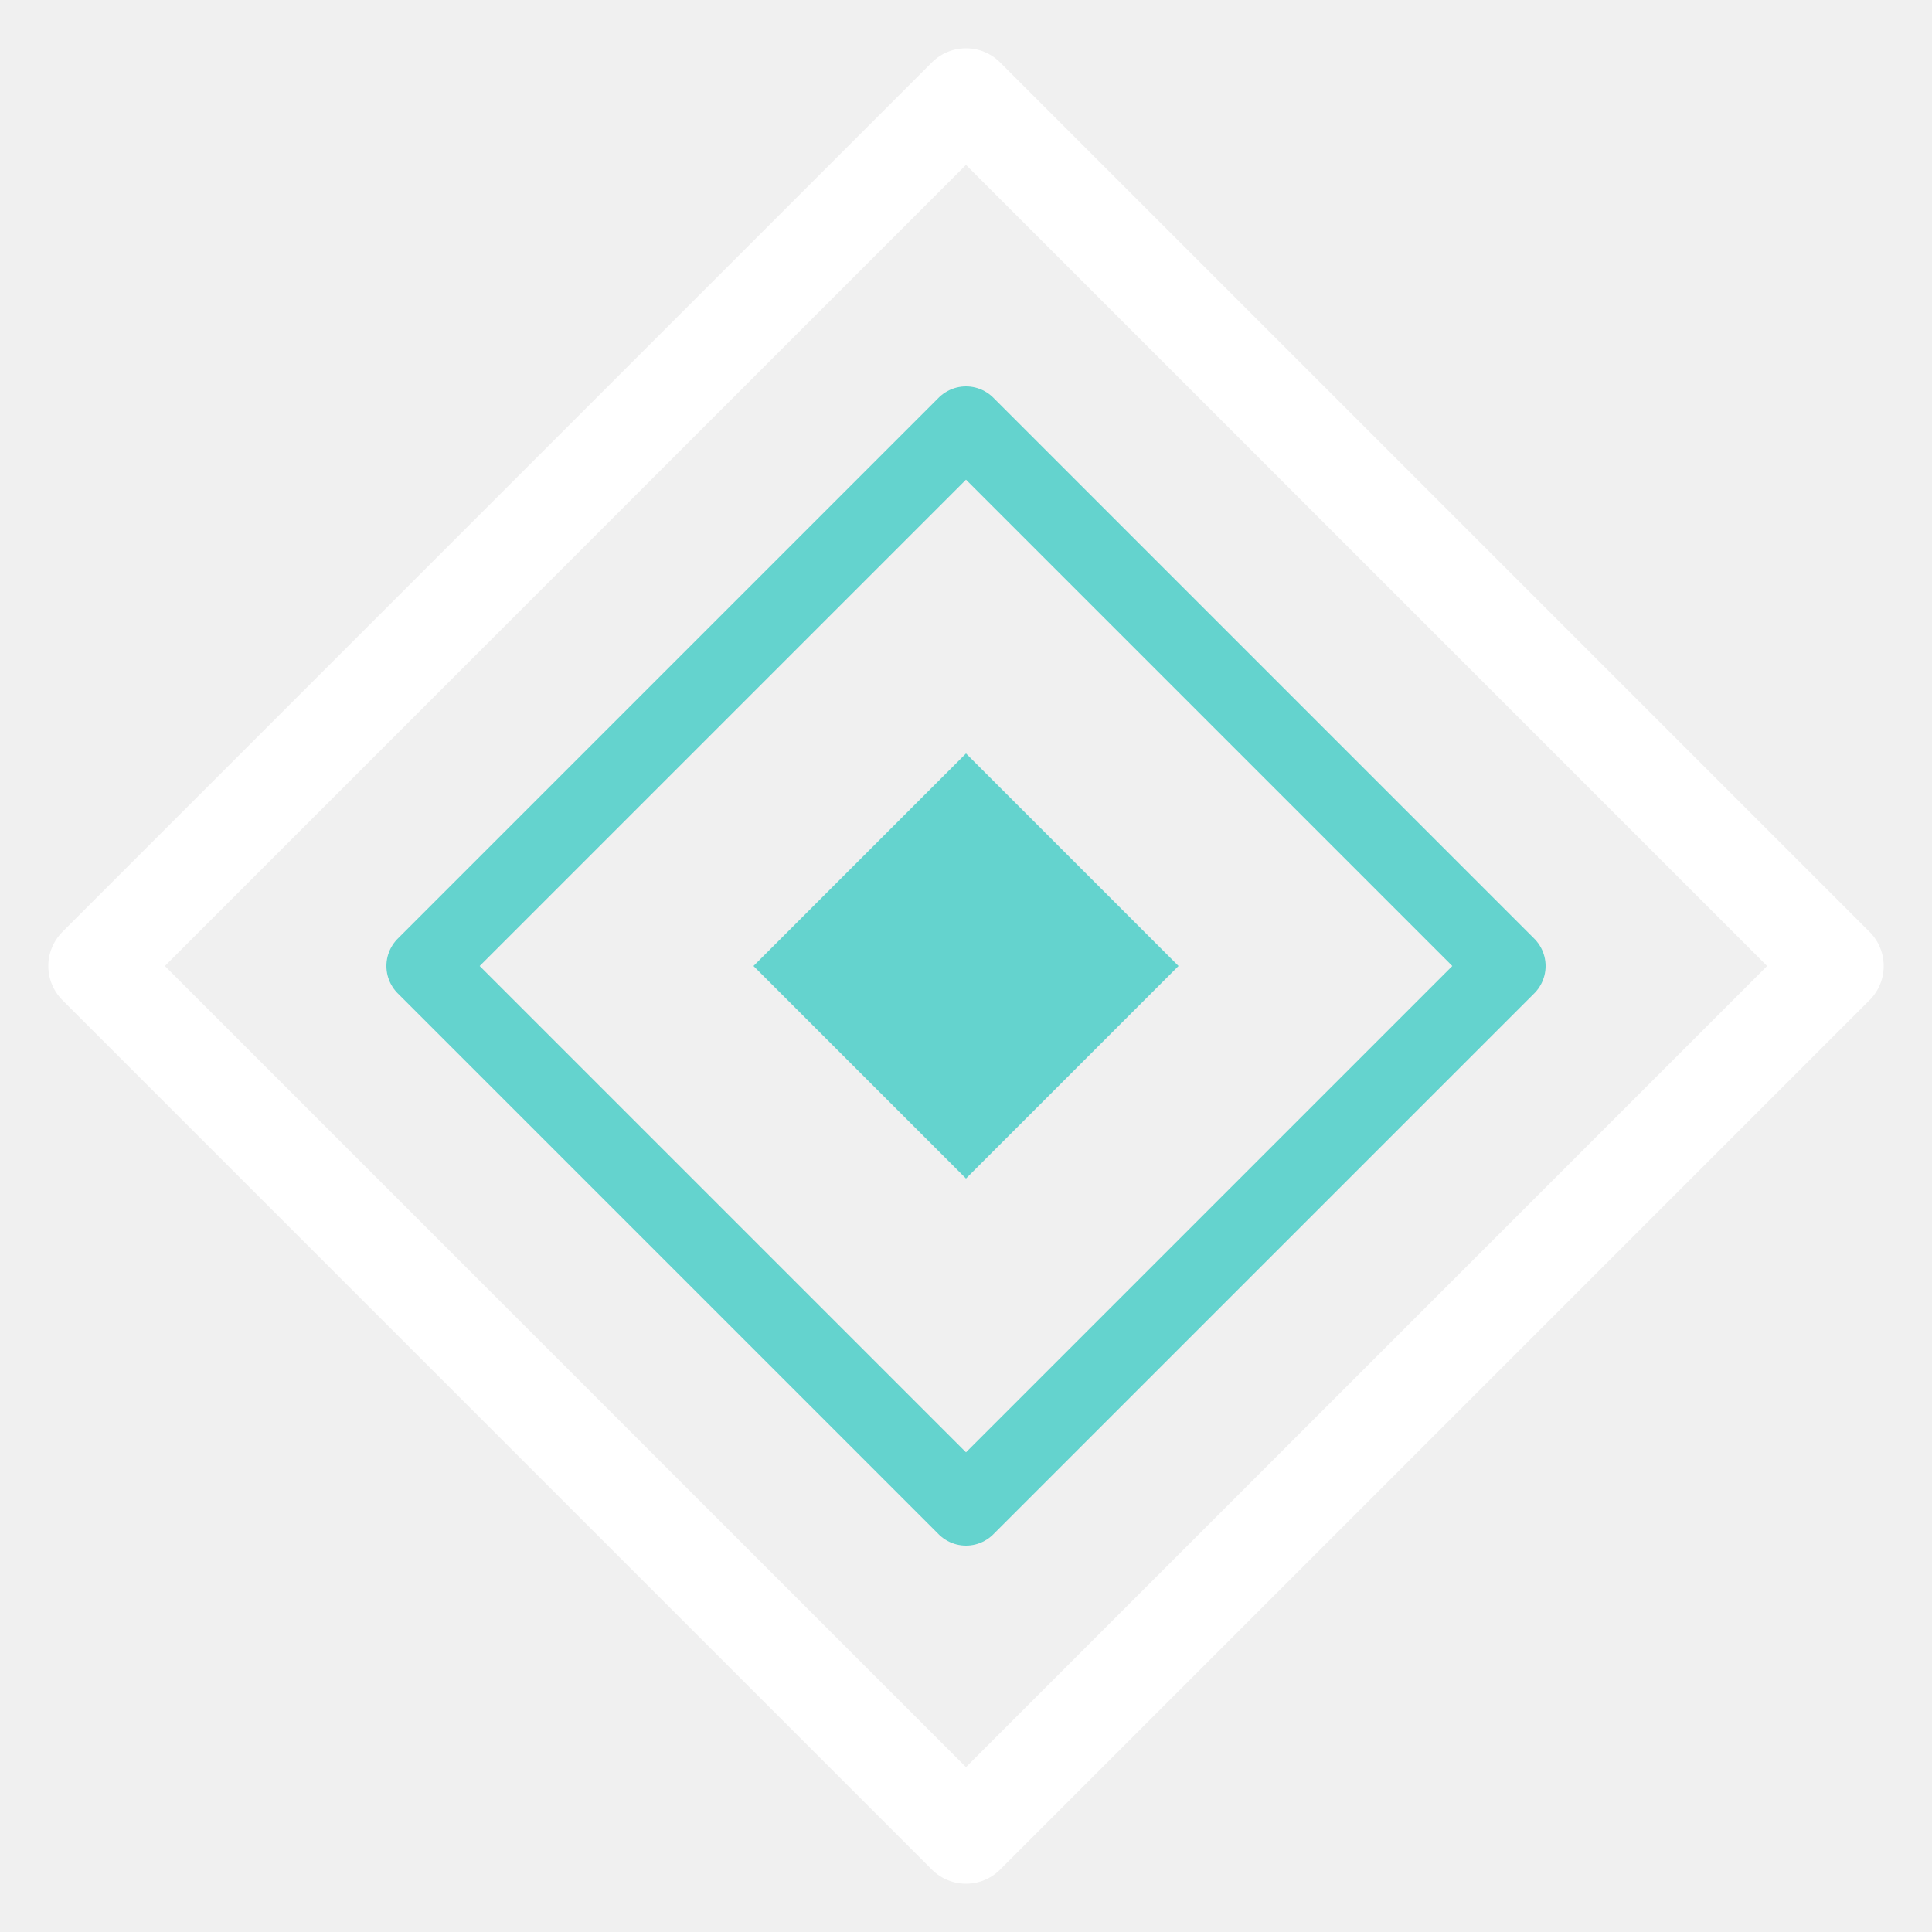
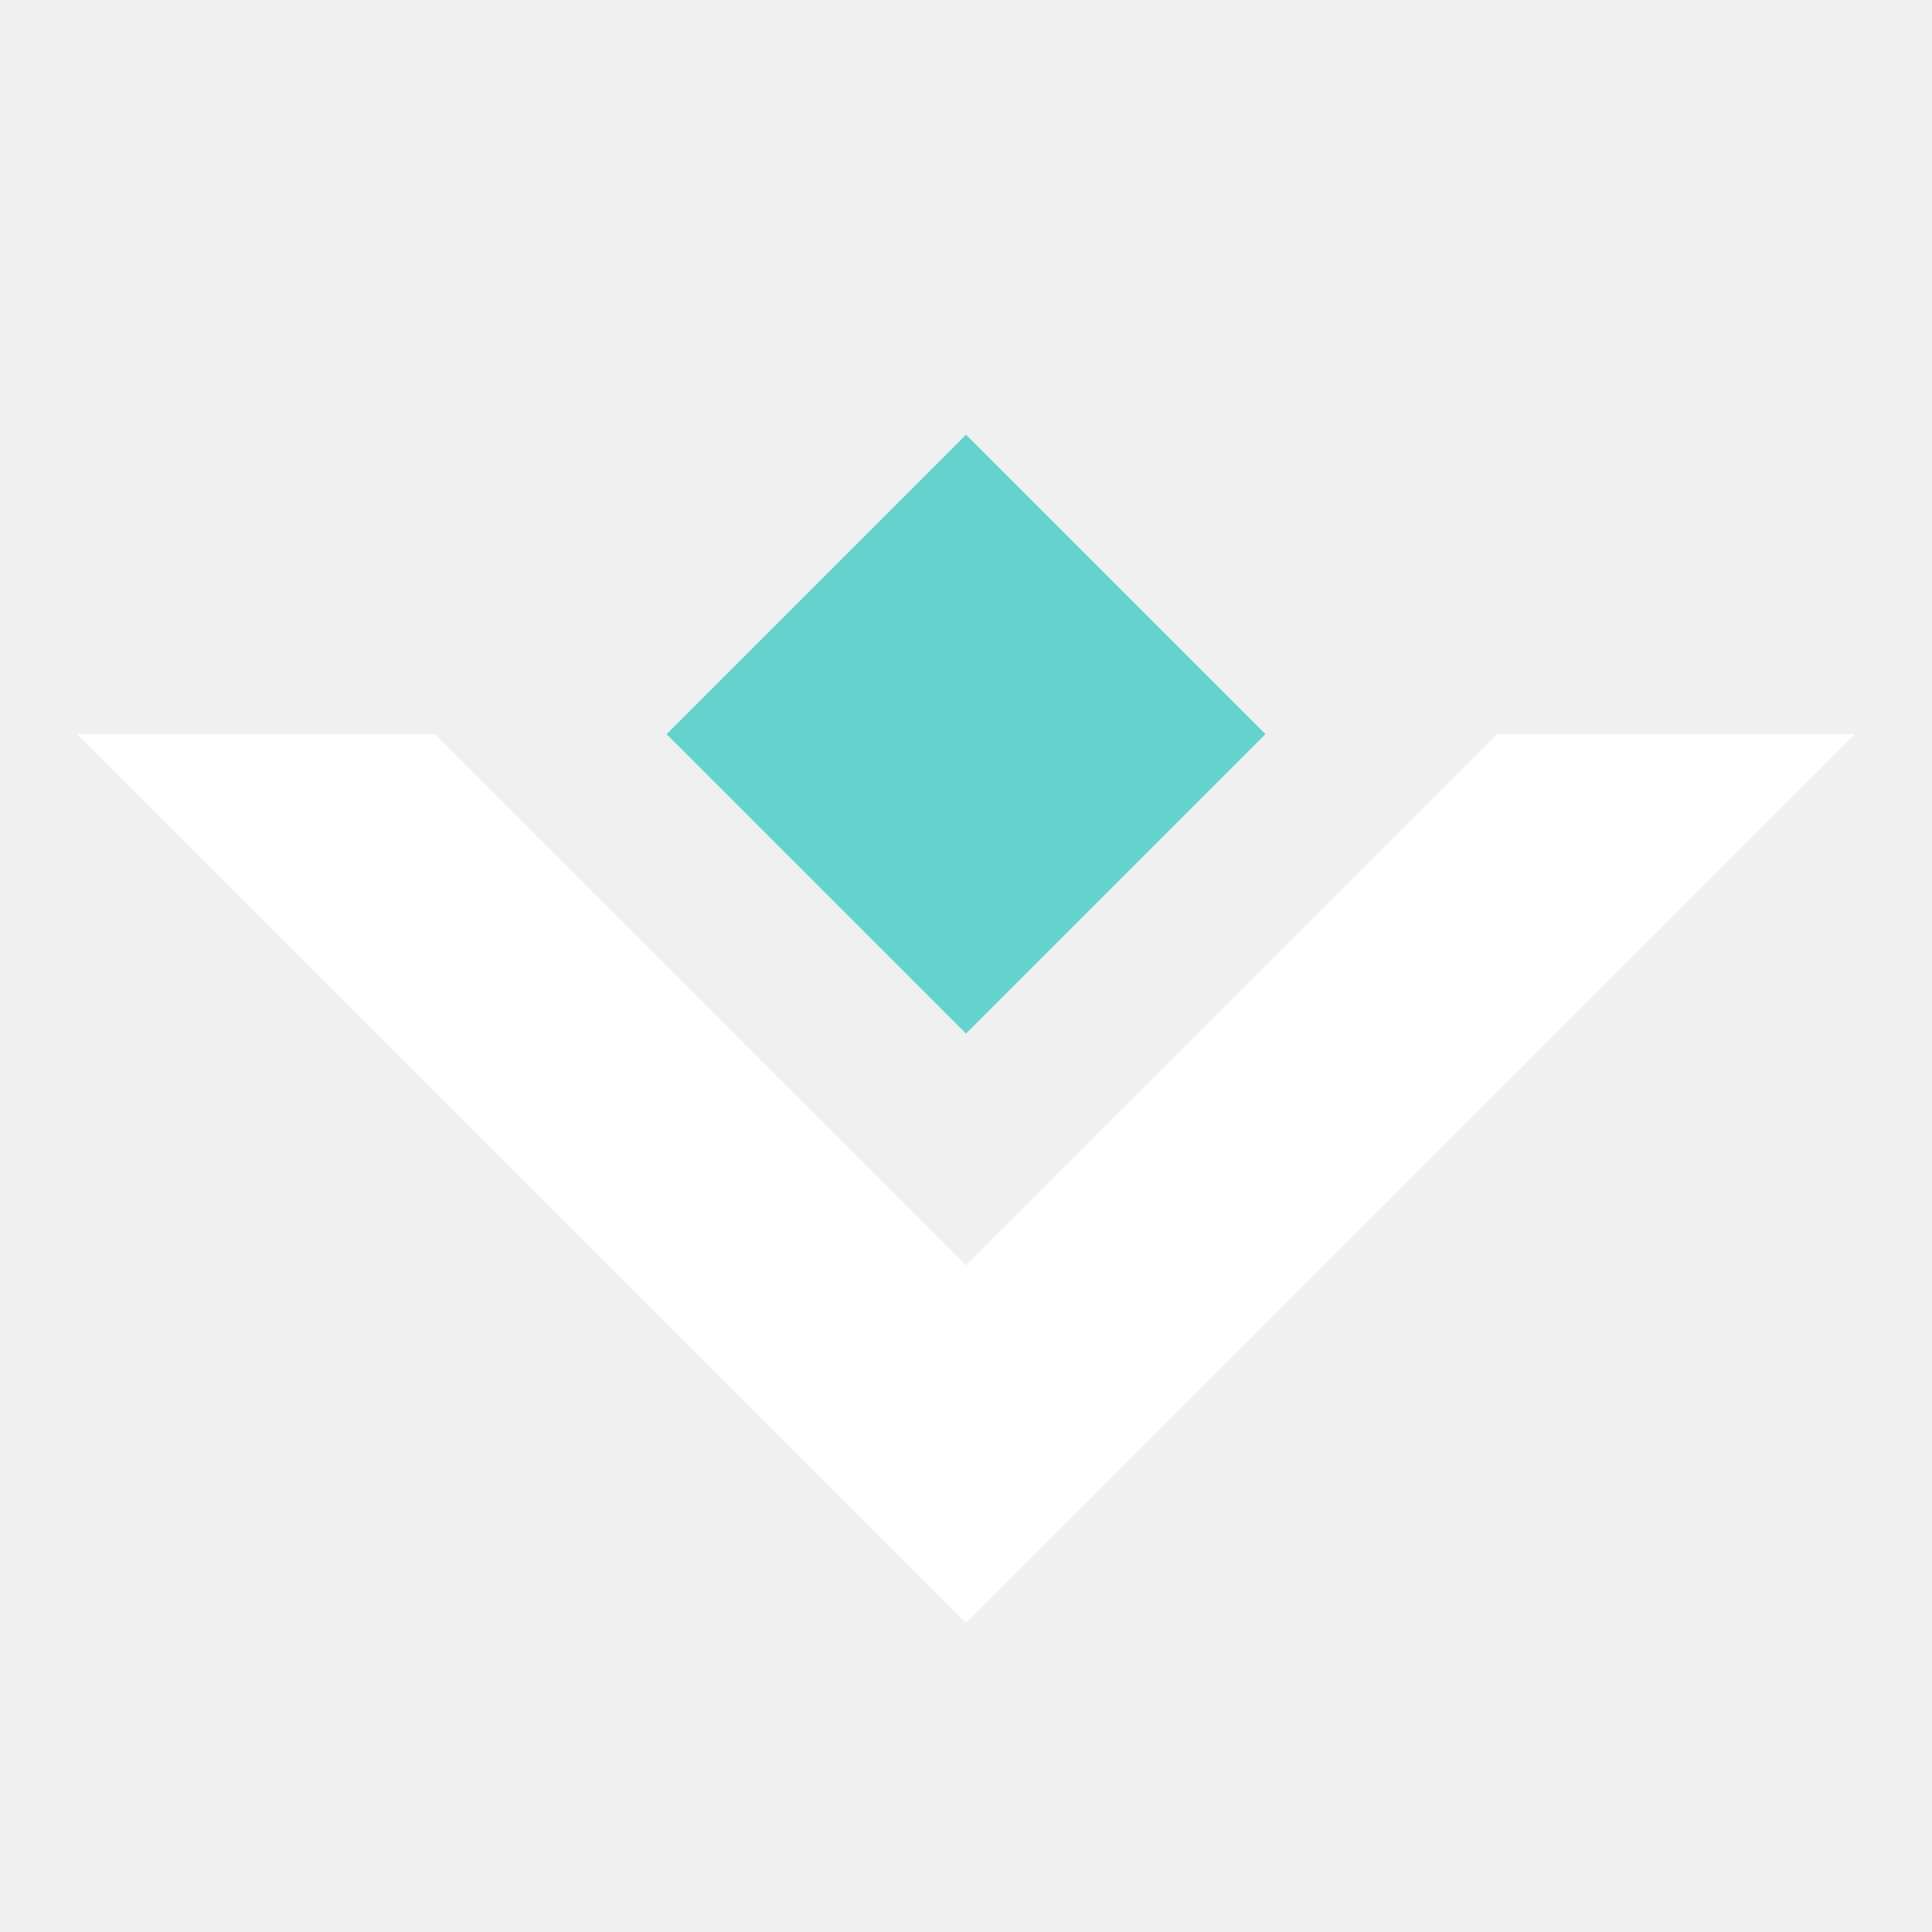
<svg xmlns="http://www.w3.org/2000/svg" viewBox="0 0 100 100">
-   <path d="M50 5 95 50 50 95 5 50Z" fill="none" stroke="#ffffff" stroke-width="5" stroke-linejoin="round" />
-   <path d="M50 22 78 50 50 78 22 50Z" fill="none" stroke="#64d3ce" stroke-width="4" stroke-linejoin="round" />
-   <path d="M50 39 61 50 50 61 39 50Z" fill="#64d3ce" />
+   <path d="M4 38 50 84 96 38 77.5 38 50 65.5 22.5 38Z" fill="#ffffff" />
+   <path d="M50 22.5 65.5 38 50 53.5 34.5 38Z" fill="#64d3ce" />
</svg>
